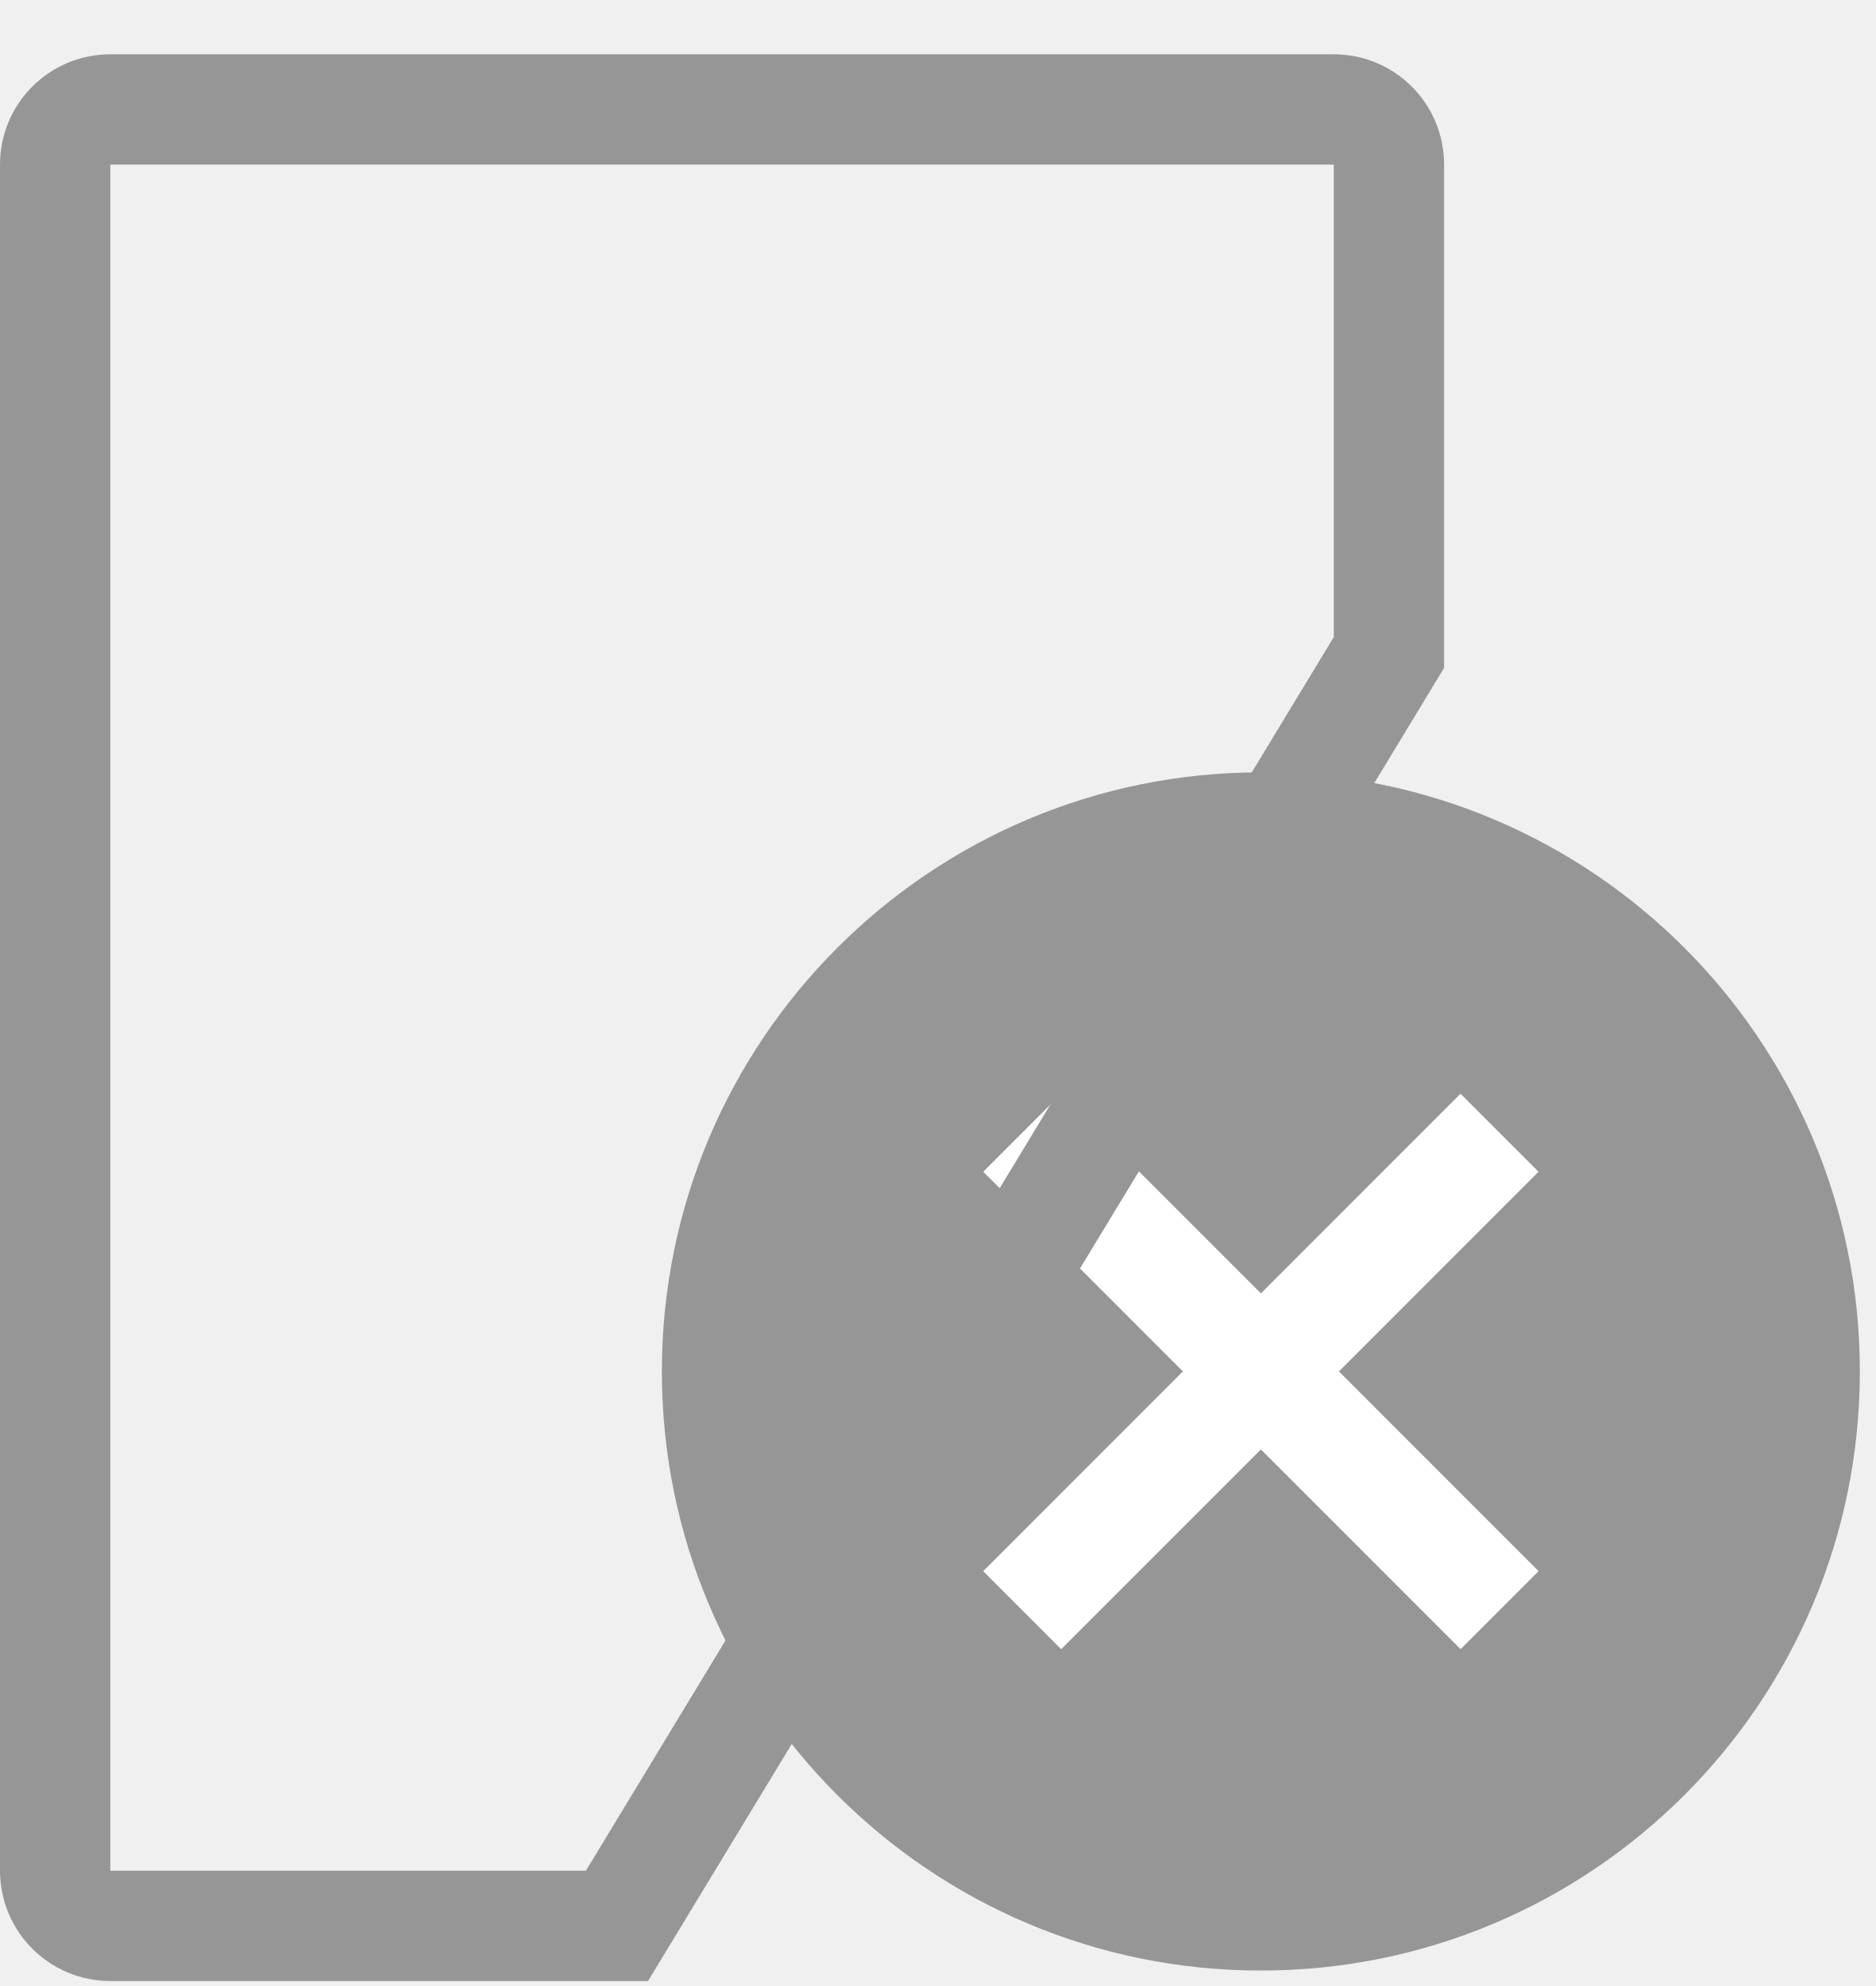
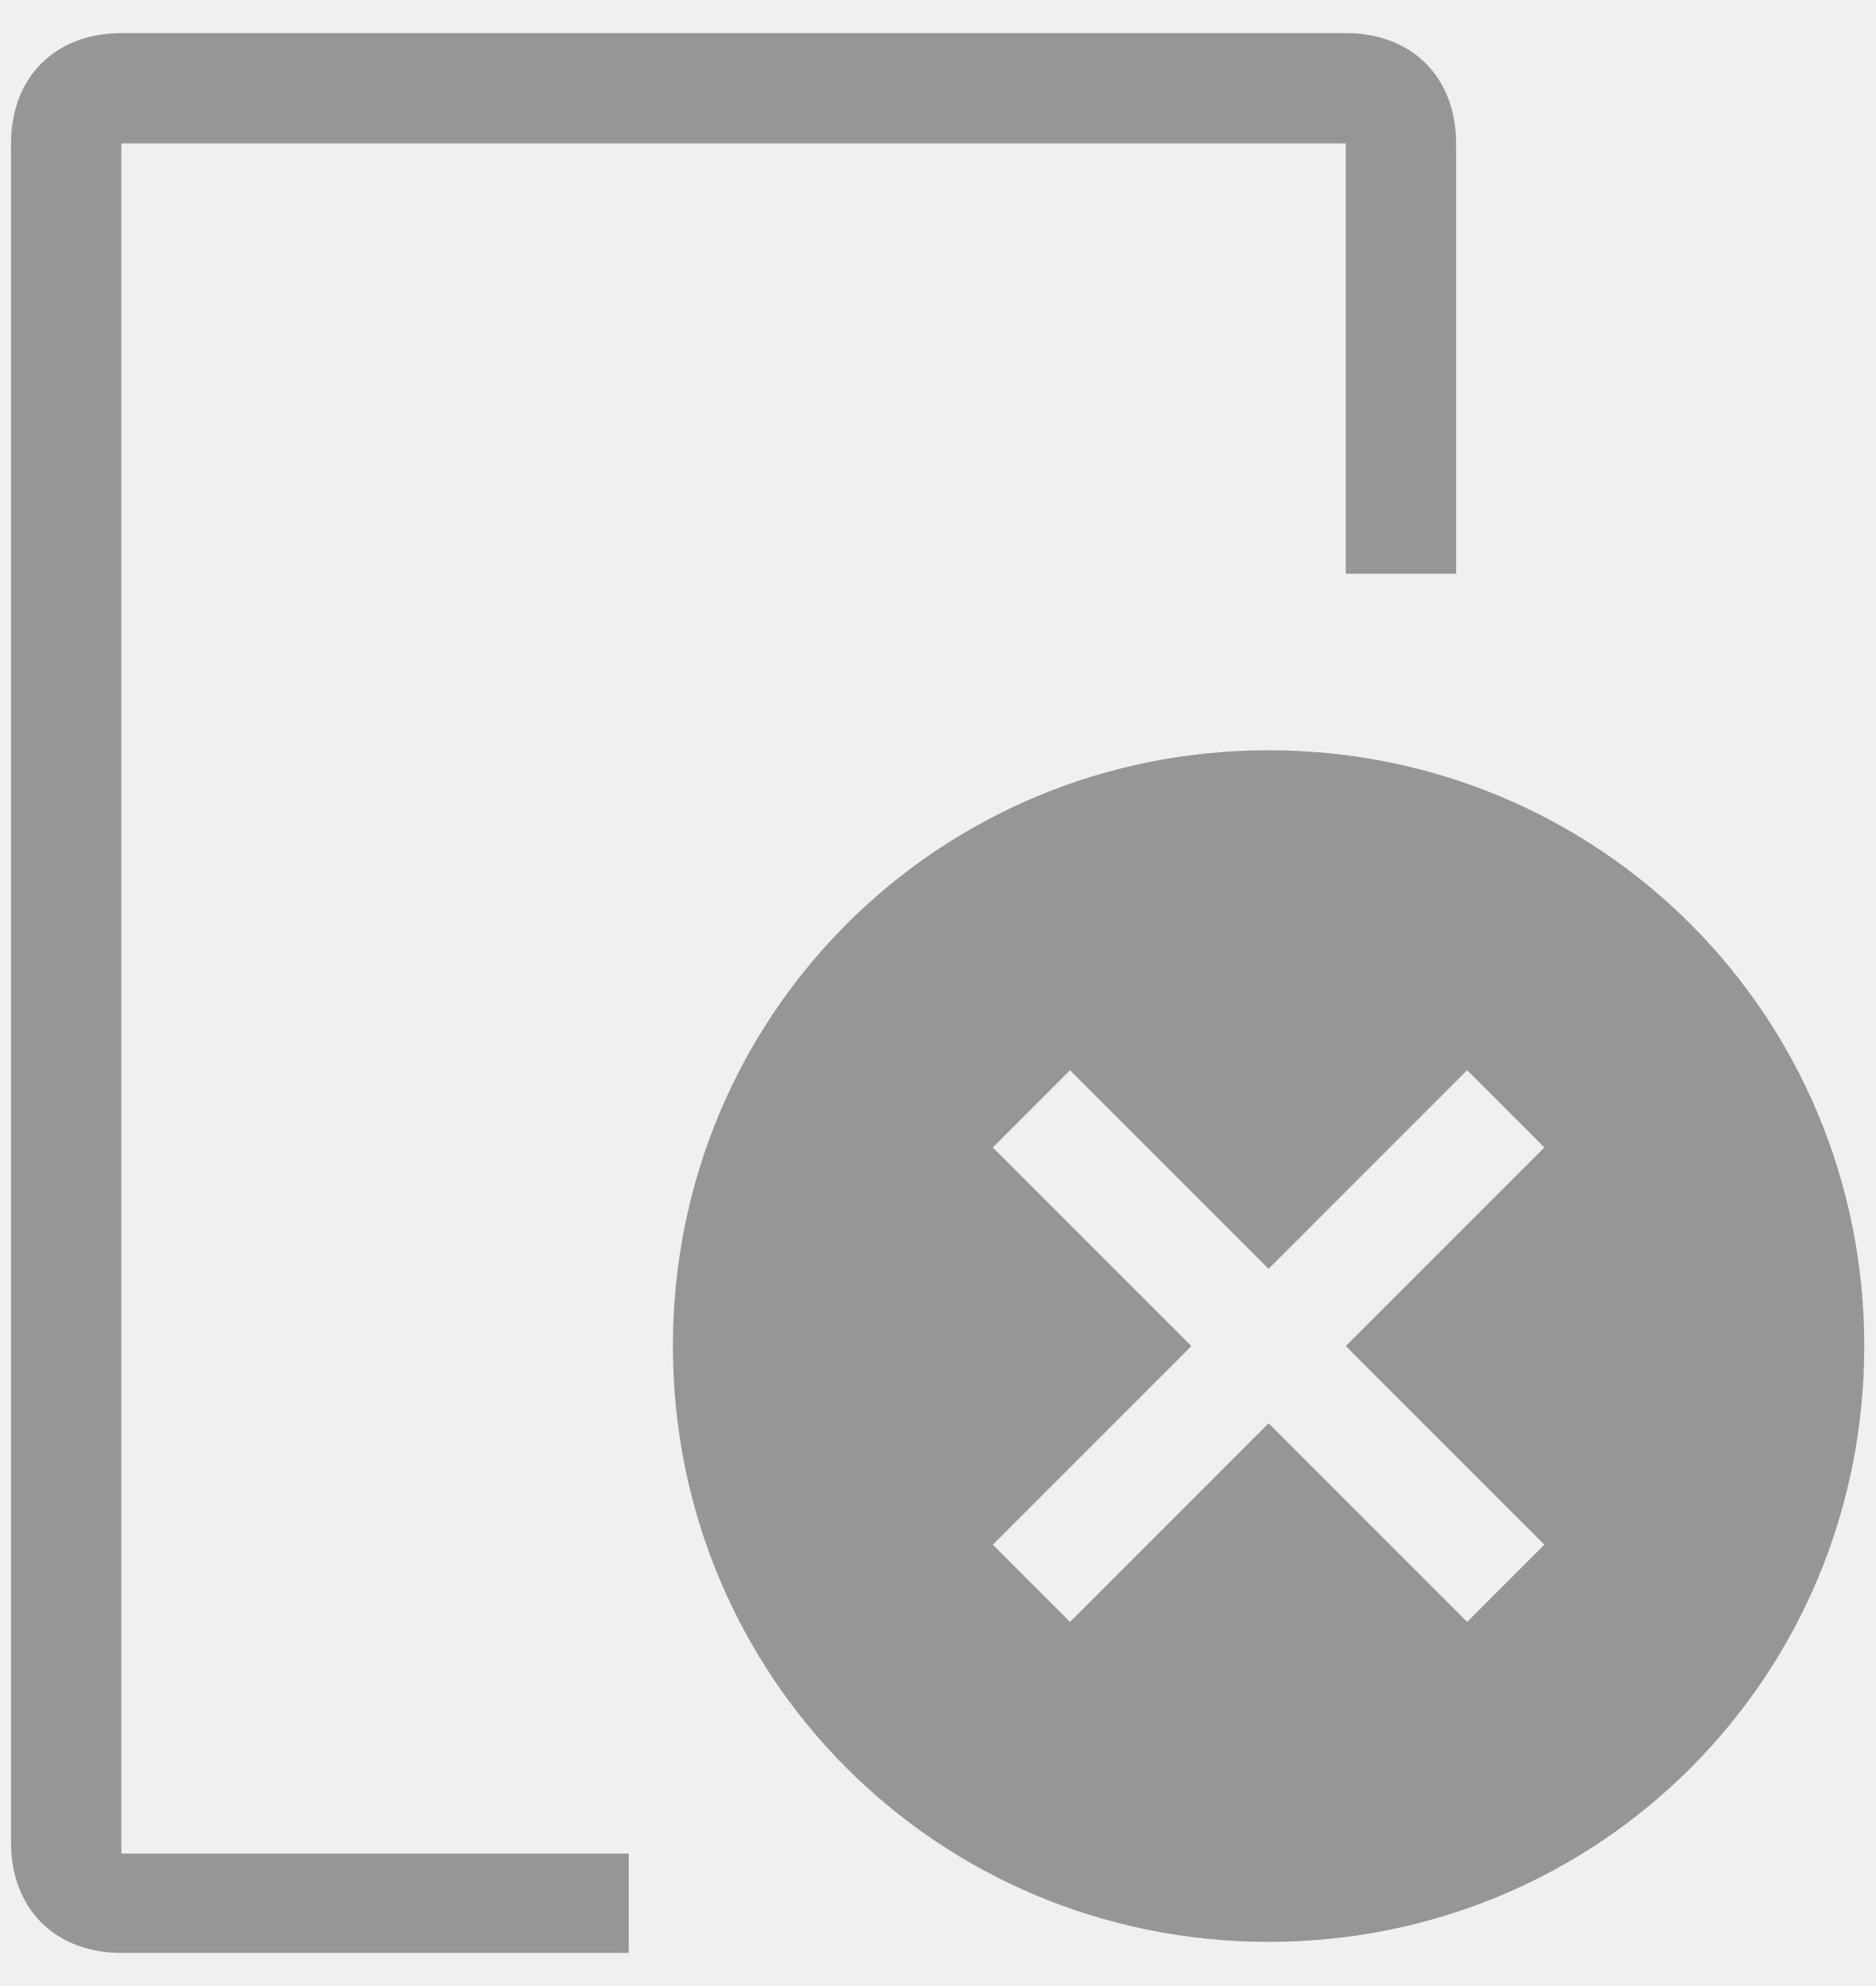
- <svg xmlns="http://www.w3.org/2000/svg" width="17px" height="18px" viewBox="0 0 17 18" version="1.1">
-   <defs />
-   <g id="Customize-Slides" stroke="none" stroke-width="1" fill="none" fill-rule="evenodd">
+ <svg xmlns="http://www.w3.org/2000/svg" version="1.1" id="Layer_1" x="0px" y="0px" viewBox="0 0 17 18" style="enable-background:new 0 0 17 18;" xml:space="preserve">
+   <style type="text/css">
+ 	.st0{fill:#969696;}
+ </style>
+   <g id="Customize-Slides">
    <g id="E-12_00-Select-Edition" transform="translate(-812, -872)">
      <g id="Group-8" transform="translate(204, 185)">
        <g id="Group-22" transform="translate(595, 604)">
          <g id="Group-18" transform="translate(13, 83)">
-             <g id="Group-10" transform="translate(6, 7)">
-               <circle id="Oval" fill="#969696" cx="5.43" cy="5.43" r="5.43" />
-               <path d="M7.24,3.62 L3.62,7.24" id="Line" stroke="#FFFFFF" stroke-linecap="square" />
-               <path d="M7.24,3.62 L3.62,7.24" id="Line" stroke="#FFFFFF" stroke-linecap="square" transform="translate(5.430303, 5.430303) scale(-1, 1) translate(-5.430303, -5.430303) " />
+             <path class="st0" d="M11.5,6.8c-3,0-5.4,2.4-5.4,5.4c0,3,2.4,5.4,5.4,5.4s5.4-2.4,5.4-5.4C16.9,9.2,14.5,6.8,11.5,6.8z M14,14       l-0.7,0.7l-1.8-1.8l-1.8,1.8L9,14l1.8-1.8L9,10.4l0.7-0.7l1.8,1.8l1.8-1.8l0.7,0.7l-1.8,1.8L14,14z" />
+             <g id="Rectangle-48-Copy_1_">
+               <path class="st0" d="M5.7,17.7H1.1c-0.6,0-1-0.4-1-1V1.3c0-0.6,0.4-1,1-1h11.1c0.6,0,1,0.4,1,1v3.9h-1V1.3H1.1v15.5h4.6V17.7z        " />
            </g>
-             <path d="M5.593,17.455 L12.591,5.914 L12.591,1.492 C12.591,1.215 12.367,0.992 12.091,0.992 L1,0.992 C0.724,0.992 0.5,1.215 0.5,1.492 L0.5,16.955 C0.5,17.231 0.724,17.455 1,17.455 L5.593,17.455 Z" id="Rectangle-48-Copy" stroke="#969696" />
          </g>
        </g>
      </g>
    </g>
  </g>
</svg>
